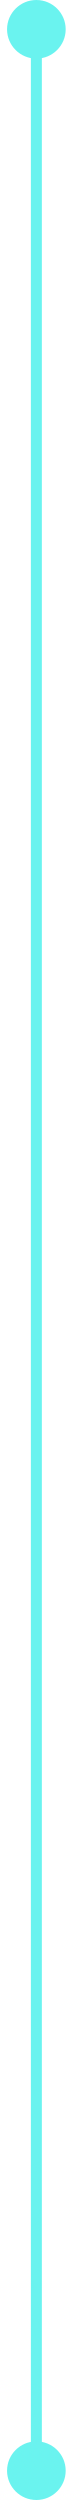
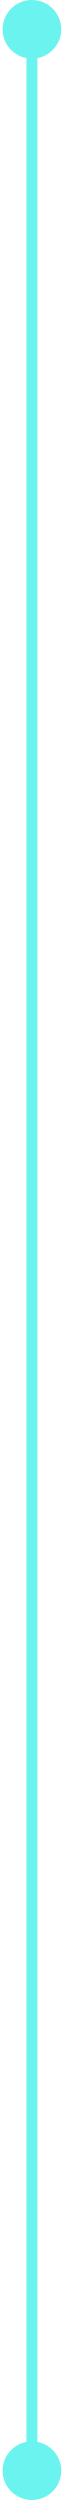
- <svg xmlns="http://www.w3.org/2000/svg" width="48" height="1650" viewBox="0 0 48 2047" fill="none">
+ <svg xmlns="http://www.w3.org/2000/svg" width="48" height="1880" viewBox="0 0 48 2047" fill="none">
  <path opacity="0.6" d="M0 24C-5.79387e-07 37.255 10.745 48 24 48C37.255 48 48 37.255 48 24C48 10.745 37.255 5.79387e-07 24 0C10.745 -5.79387e-07 5.79387e-07 10.745 0 24ZM-8.73791e-05 2023C-8.79585e-05 2036.25 10.745 2047 24 2047C37.255 2047 48 2036.25 48 2023C48 2009.75 37.255 1999 24 1999C10.745 1999 -8.67997e-05 2009.75 -8.73791e-05 2023ZM19.5 24L19.5 2023L28.5 2023L28.5 24L19.5 24Z" fill="#06EBE5" />
</svg>
